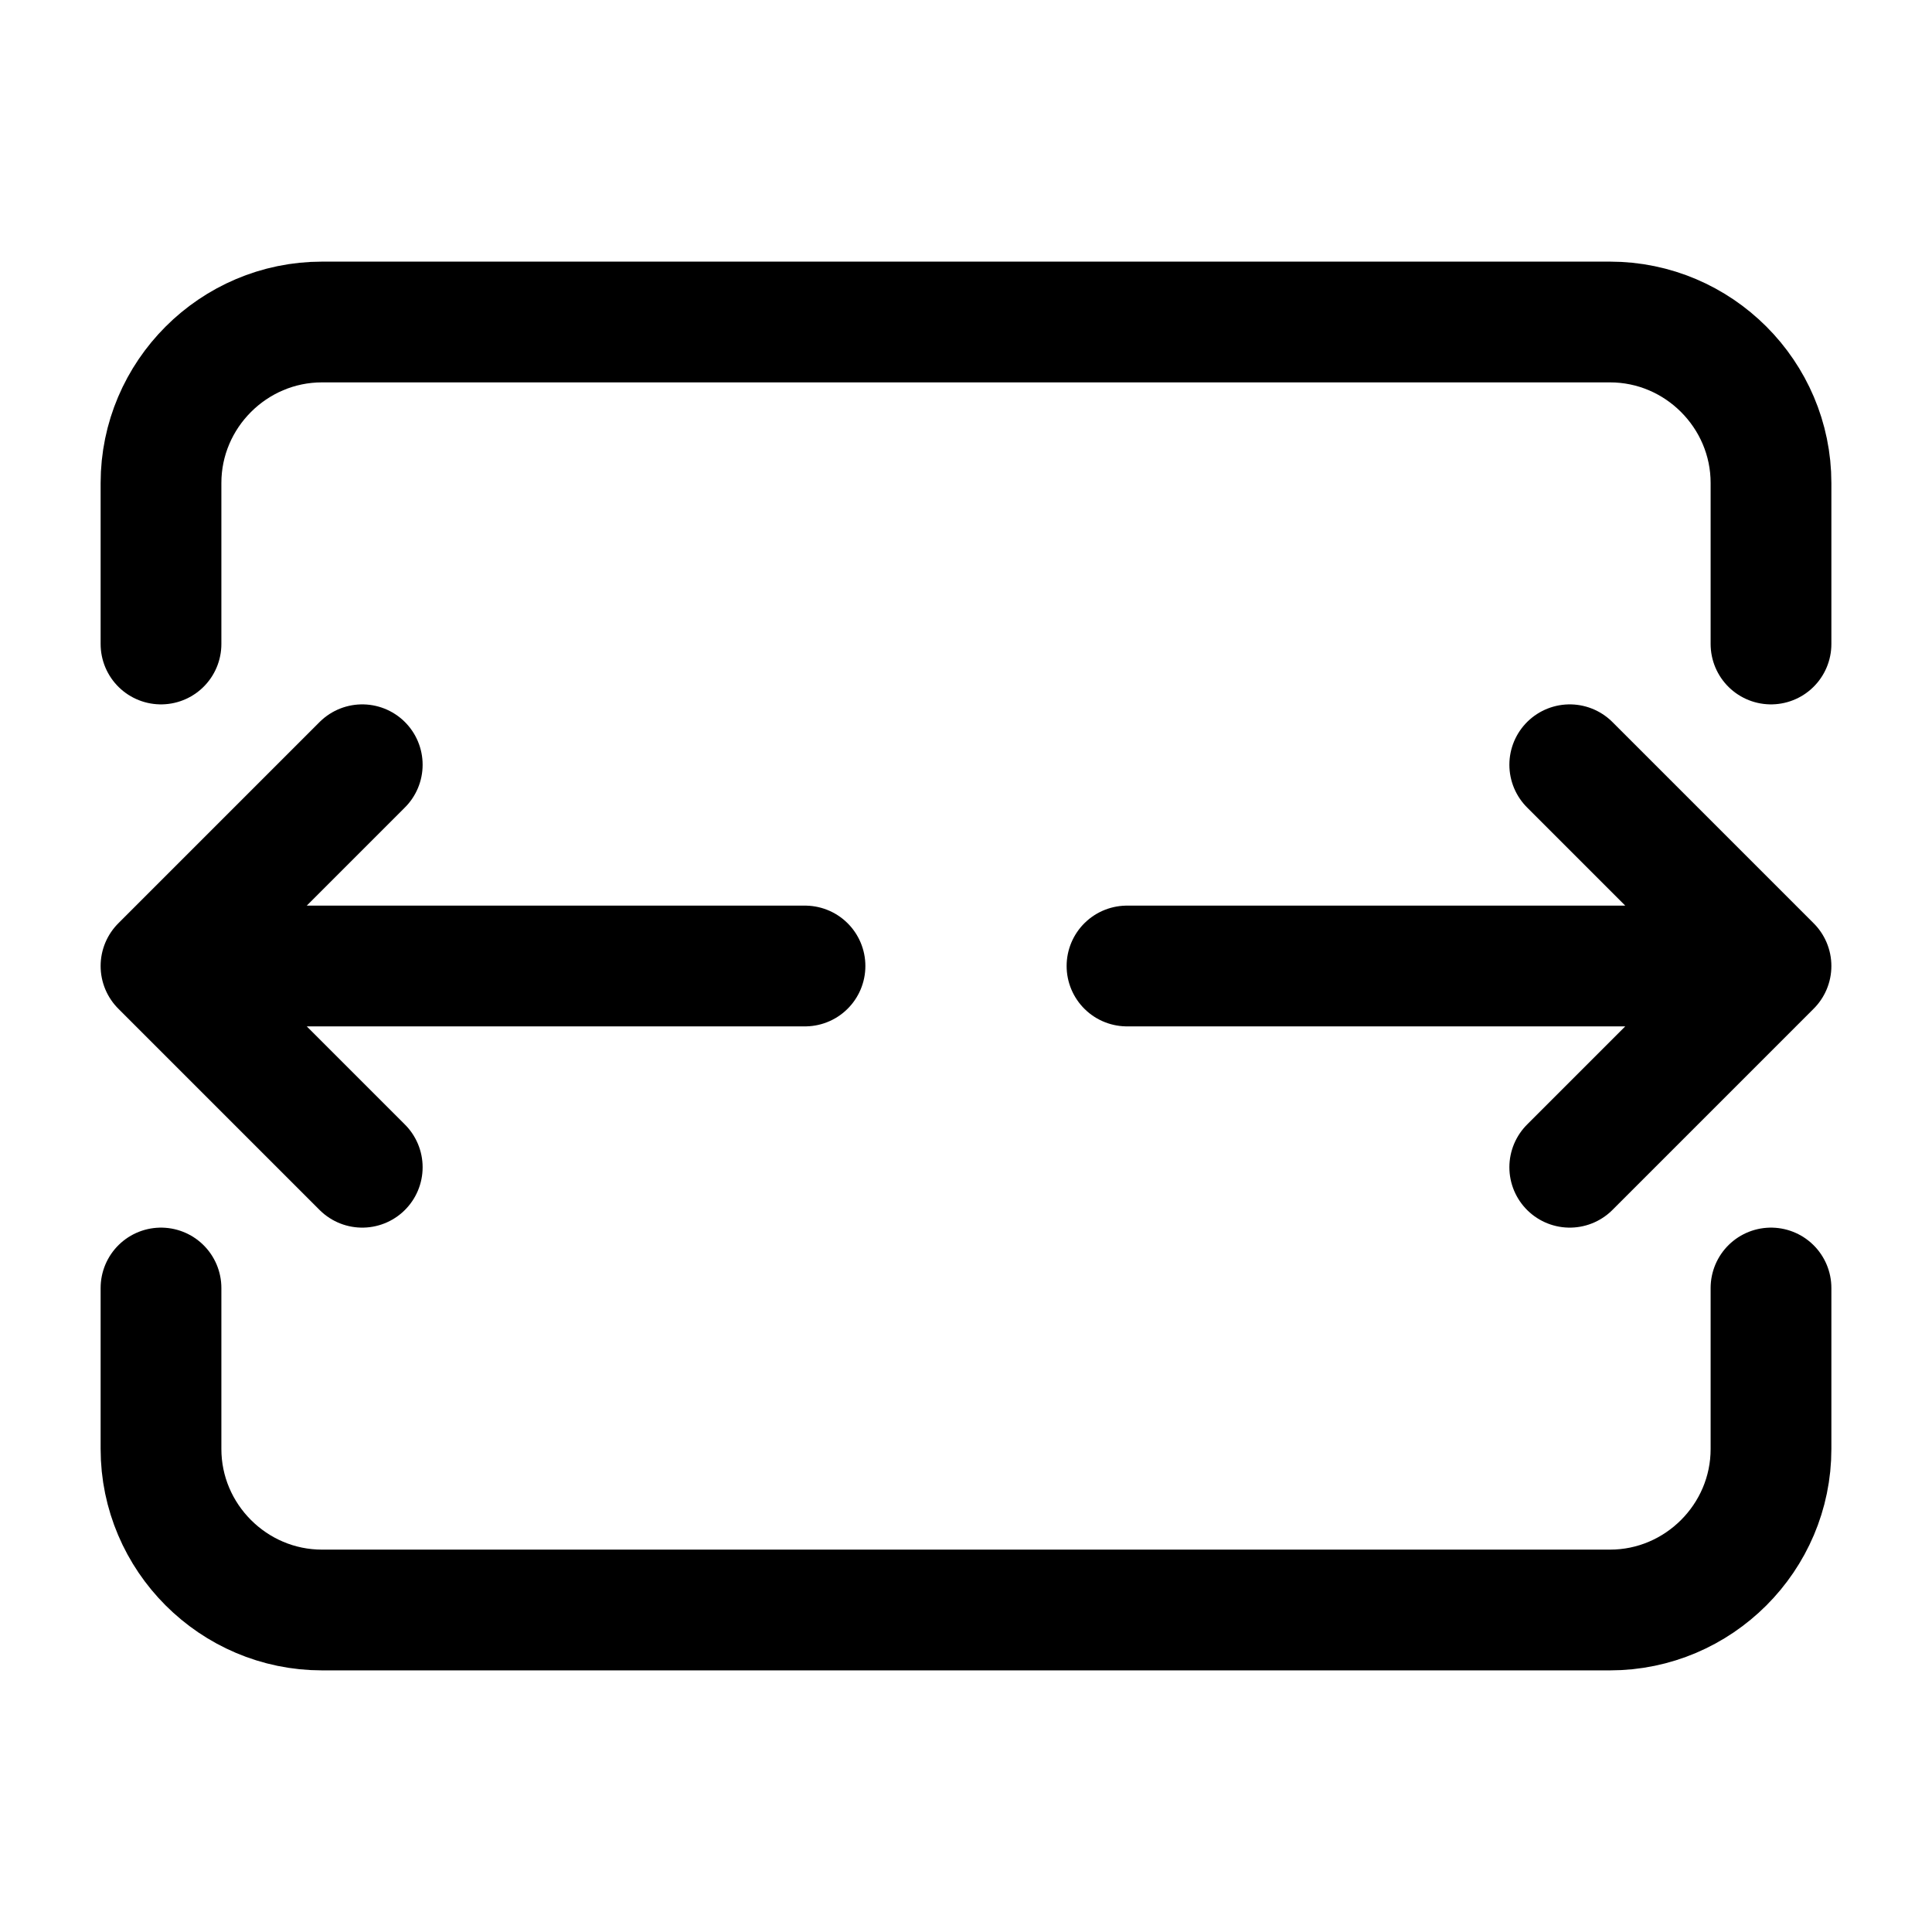
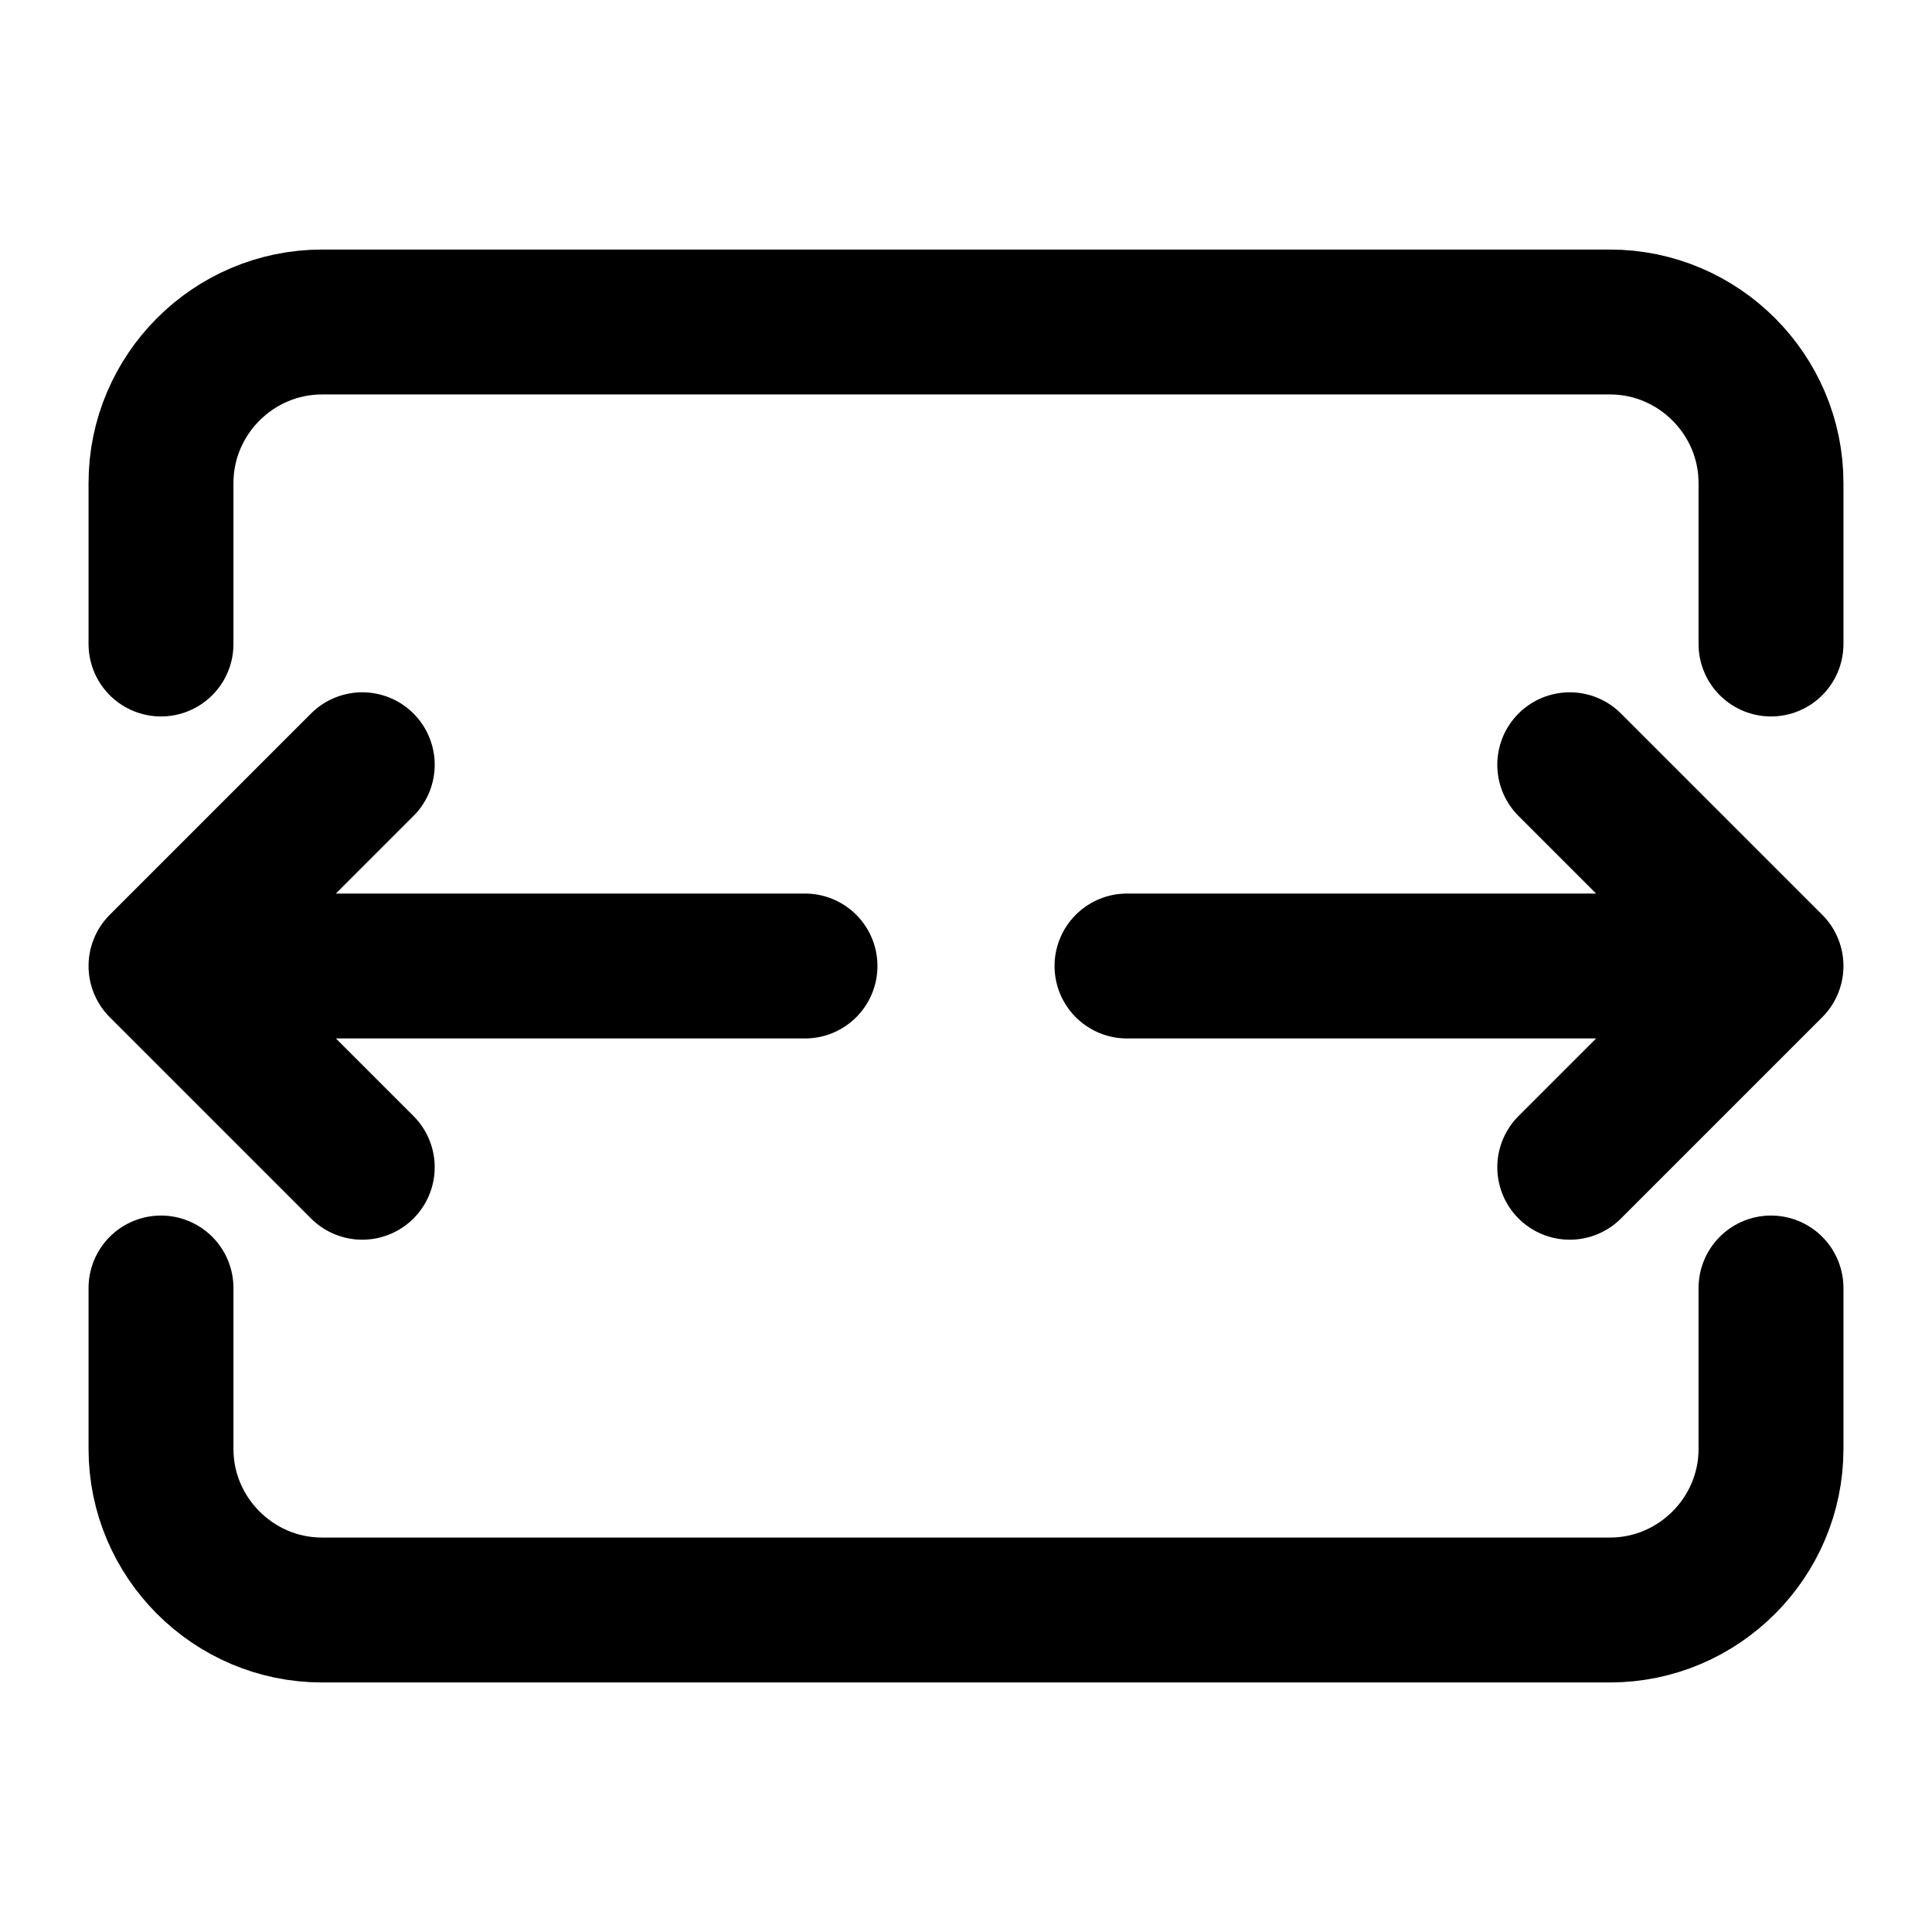
<svg xmlns="http://www.w3.org/2000/svg" viewBox="0 0 24 24" width="24" height="24">
-   <path d="M2 8V6C2 4.9 2.9 4 4 4H20C21.1 4 22 4.9 22 6V8" fill="none" stroke="currentColor" stroke-width="1.5" stroke-linecap="round" />
-   <path d="M2 16V18C2 19.1 2.9 20 4 20H20C21.1 20 22 19.1 22 18V16" fill="none" stroke="currentColor" stroke-width="1.5" stroke-linecap="round" />
-   <path d="M10 12H2M2 12L4.5 9.5M2 12L4.5 14.5" fill="none" stroke="currentColor" stroke-width="1.5" stroke-linecap="round" stroke-linejoin="round" />
-   <path d="M14 12H22M22 12L19.5 9.5M22 12L19.5 14.5" fill="none" stroke="currentColor" stroke-width="1.5" stroke-linecap="round" stroke-linejoin="round" />
+   <path d="M2 8V6C2 4.9 2.9 4 4 4H20C21.1 4 22 4.9 22 6V8" fill="none" stroke="currentColor" stroke-width="1.8" stroke-linecap="round" />
+   <path d="M2 16V18C2 19.1 2.9 20 4 20H20C21.1 20 22 19.1 22 18V16" fill="none" stroke="currentColor" stroke-width="1.8" stroke-linecap="round" />
+   <path d="M10 12H2M2 12L4.5 9.5M2 12L4.5 14.5" fill="none" stroke="currentColor" stroke-width="1.8" stroke-linecap="round" stroke-linejoin="round" />
+   <path d="M14 12H22M22 12L19.5 9.5M22 12L19.5 14.5" fill="none" stroke="currentColor" stroke-width="1.8" stroke-linecap="round" stroke-linejoin="round" />
</svg>
